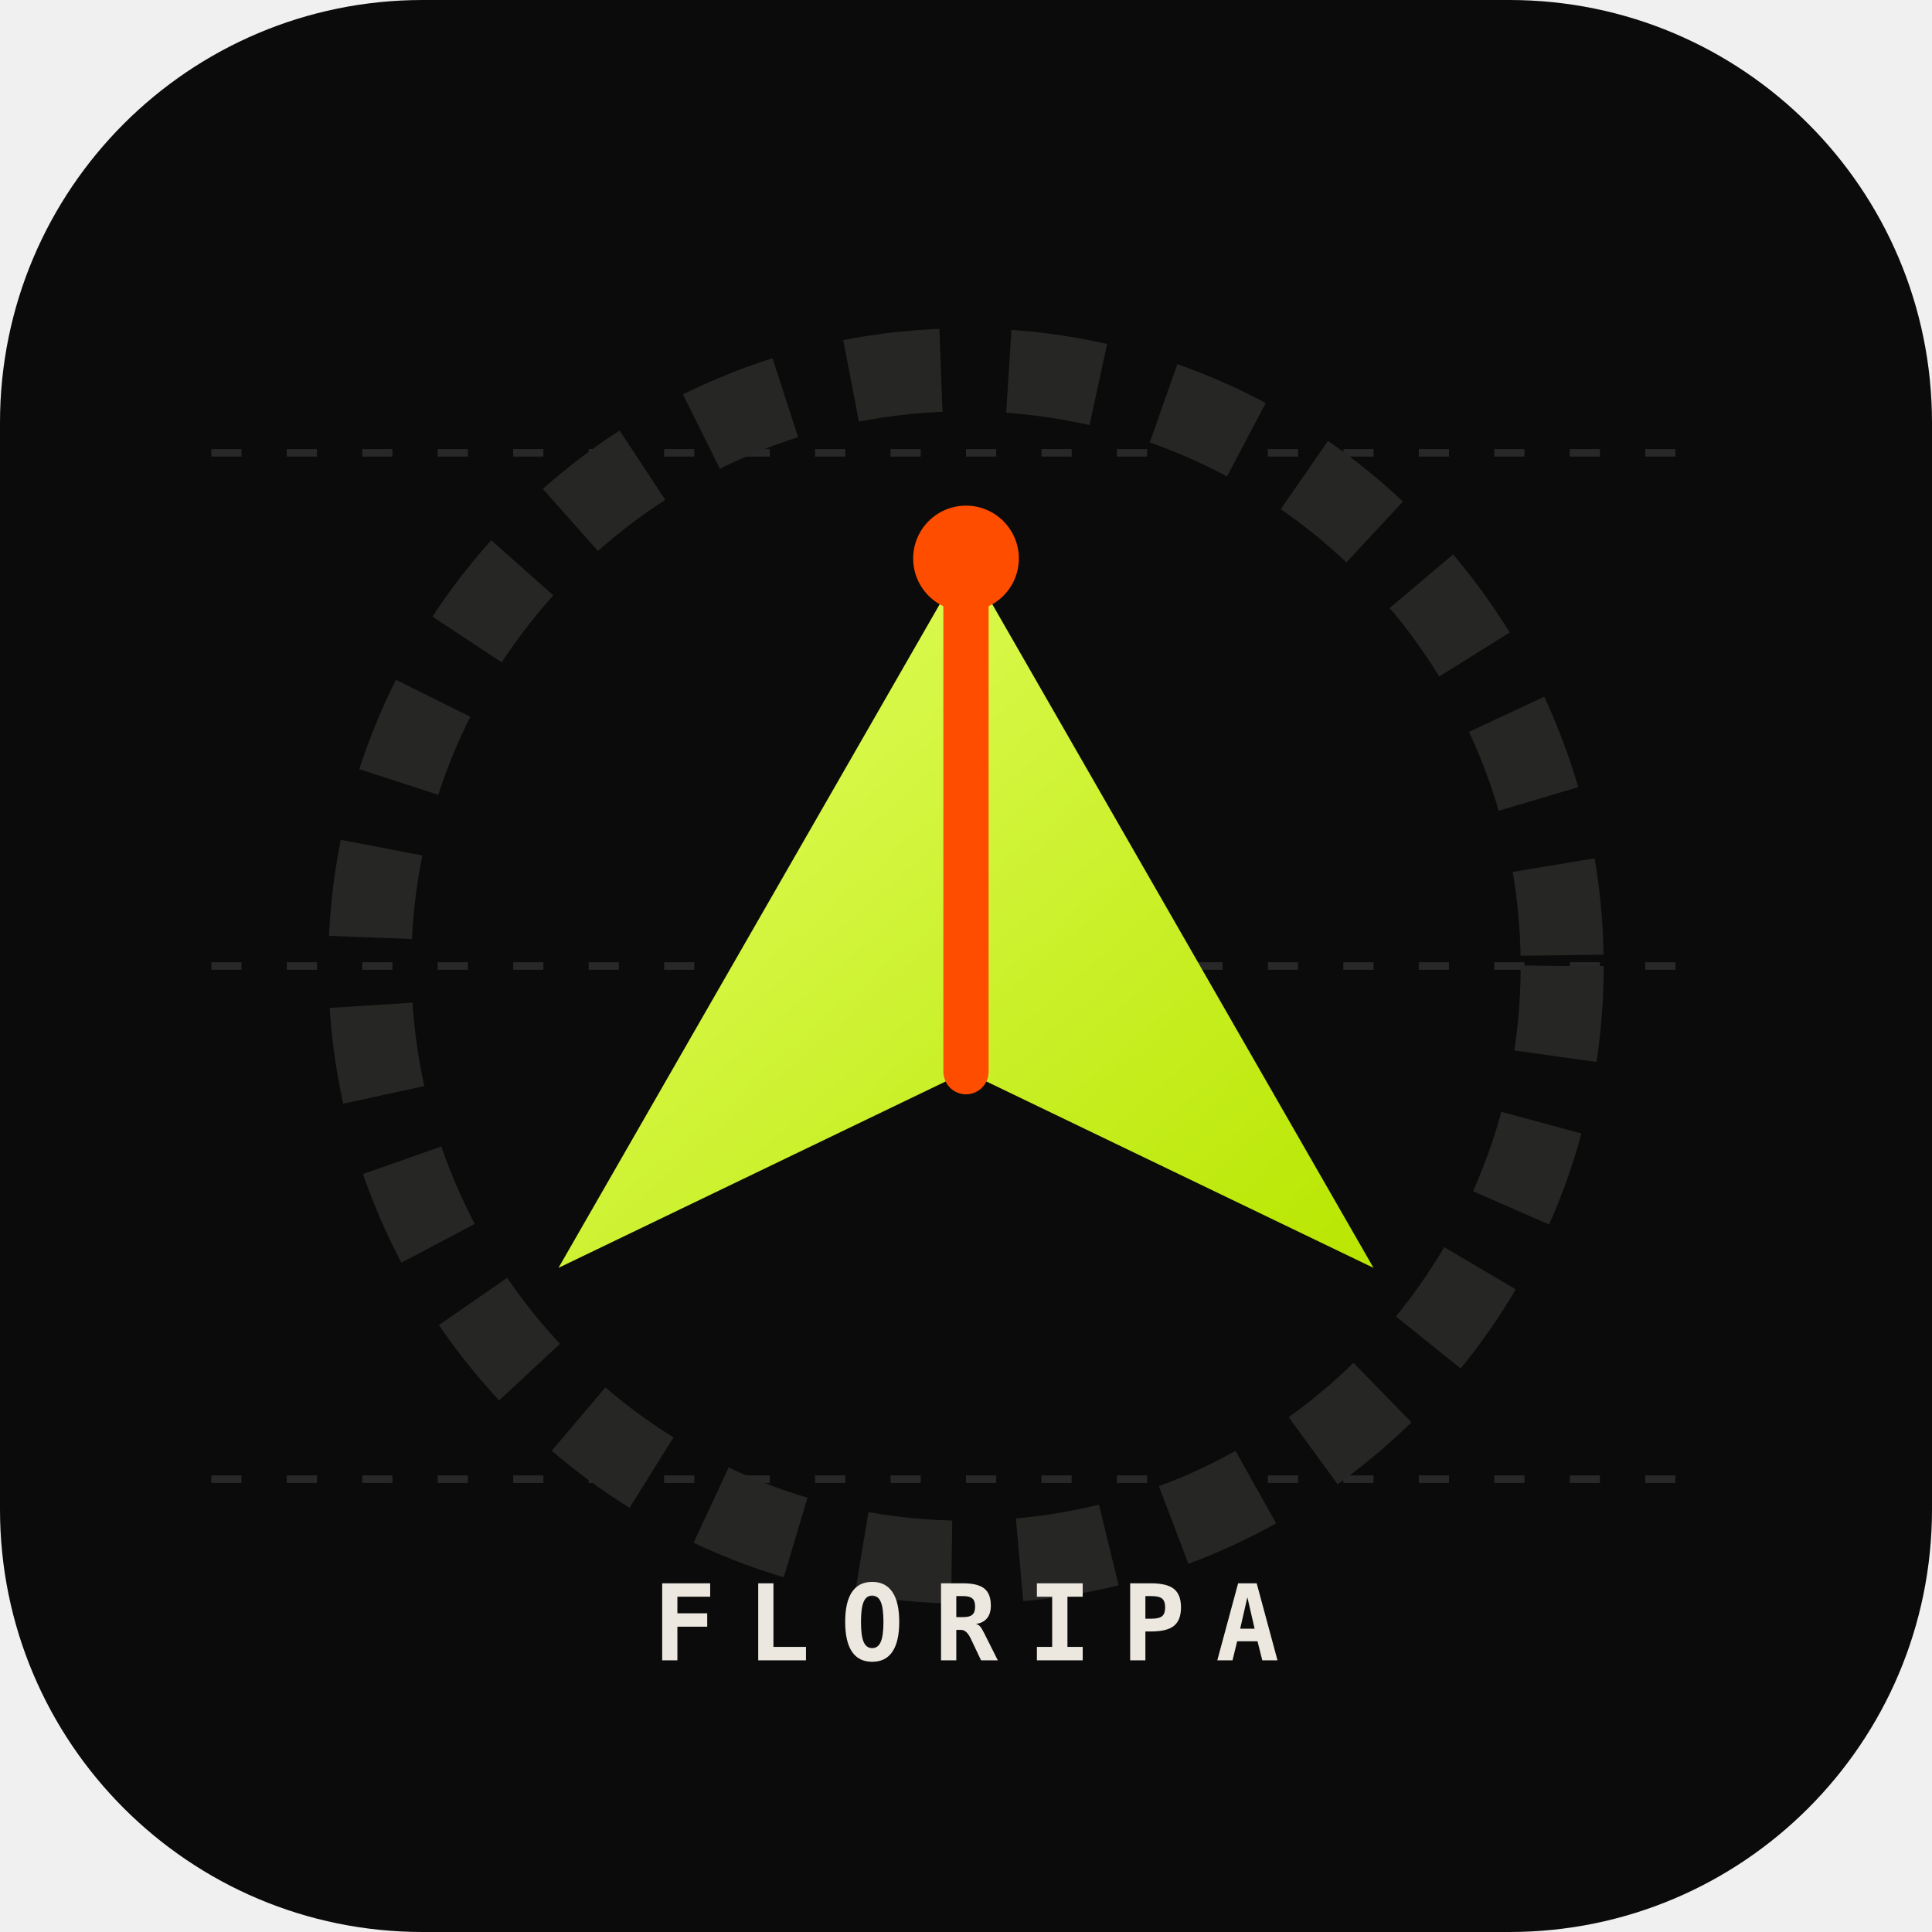
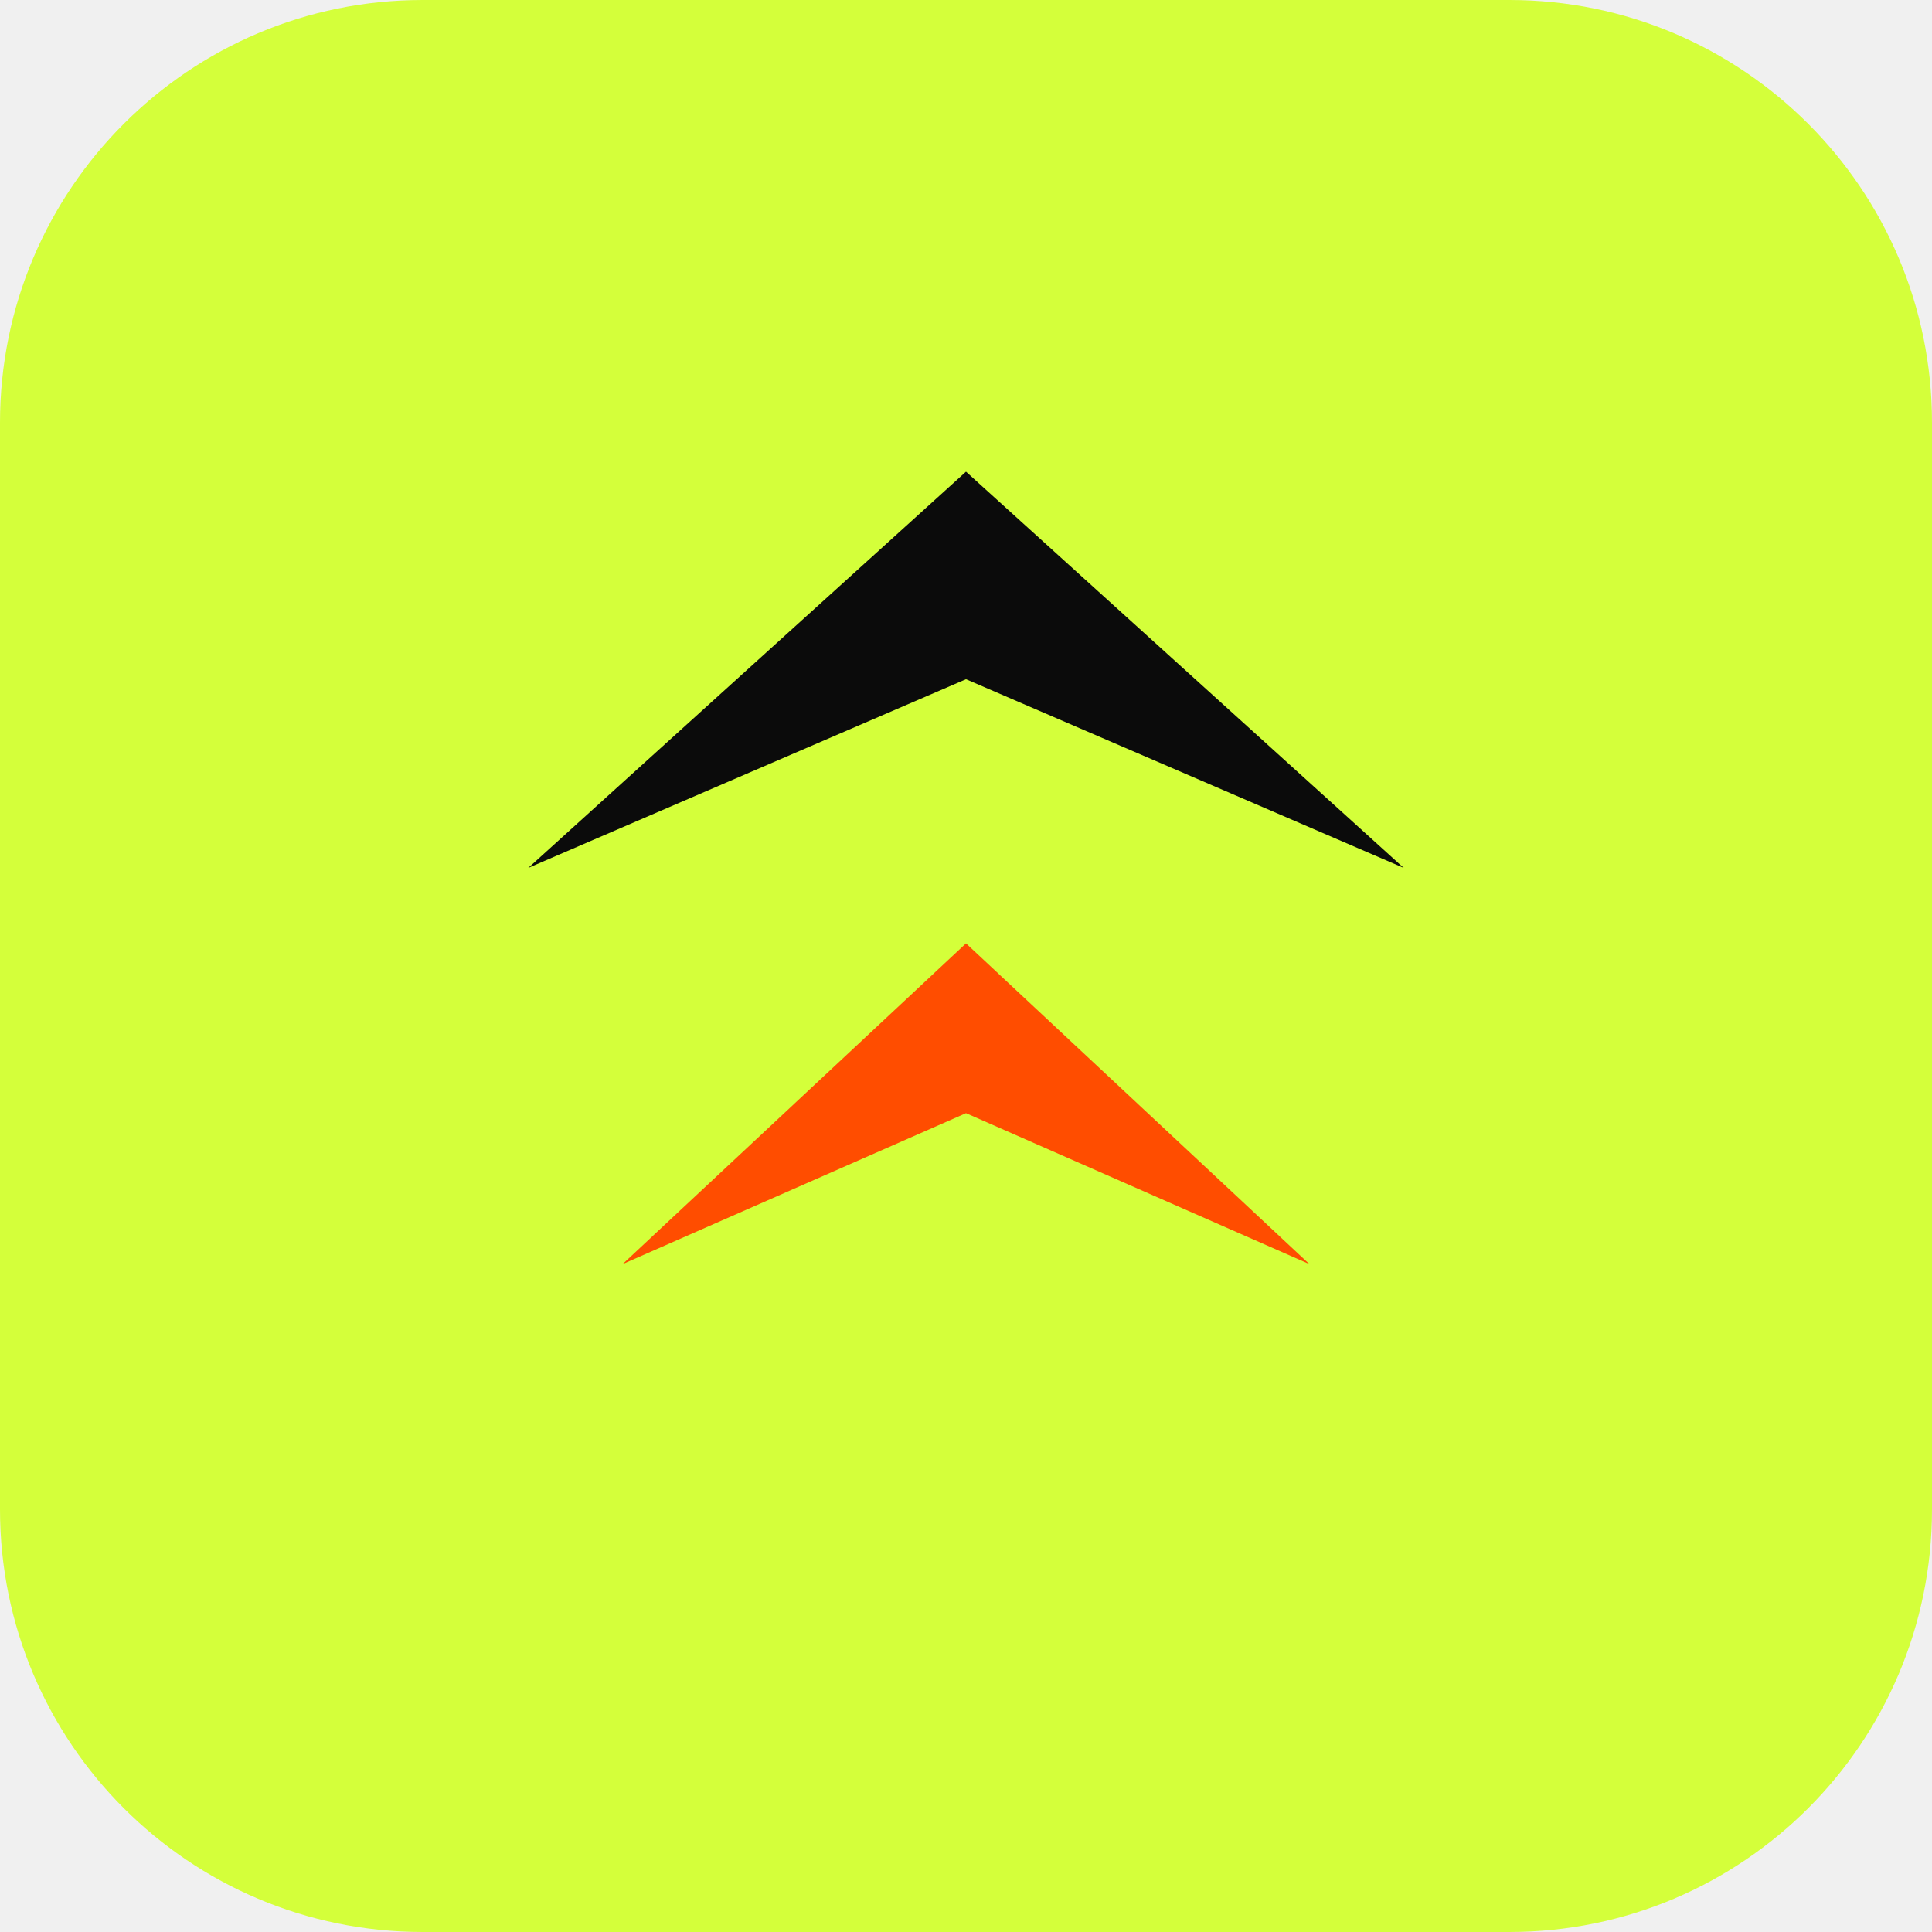
<svg xmlns="http://www.w3.org/2000/svg" viewBox="0 0 512 512" width="100%" height="100%">
-   <defs>
-     <clipPath id="squircle">
-       <rect x="0" y="0" width="512" height="512" rx="112" ry="112" />
-     </clipPath>
-     <linearGradient id="aeroGrad" x1="0%" y1="0%" x2="100%" y2="100%">
-       <stop offset="0%" stop-color="#E5FF66" />
-       <stop offset="100%" stop-color="#B8E600" />
-     </linearGradient>
-   </defs>
-   <rect width="512" height="512" rx="112" fill="#0B0B0B" />
-   <g opacity="0.12" stroke="#FFFFFF" stroke-width="2">
-     <line x1="56" y1="120" x2="456" y2="120" stroke-dasharray="8 12" />
-     <line x1="56" y1="256" x2="456" y2="256" stroke-dasharray="8 12" />
-     <line x1="56" y1="392" x2="456" y2="392" stroke-dasharray="8 12" />
-   </g>
-   <circle cx="256" cy="256" r="158" fill="none" stroke="#262624" stroke-width="22" stroke-dasharray="24 18" />
-   <path d="M148 336 L256 148 L364 336 L256 284 Z" fill="url(#aeroGrad)" />
-   <path d="M256 148 L256 284" stroke="#FF4D00" stroke-width="12" stroke-linecap="round" />
-   <circle cx="256" cy="148" r="14" fill="#FF4D00" />
-   <text x="256" y="440" text-anchor="middle" font-family="'JetBrains Mono', monospace" font-size="28" font-weight="800" letter-spacing="8" fill="#ECE8DF">FLORIPA</text>
+   <rect width="512" height="512" rx="112" fill="#D4FF3A" />
+   <path d="M140 230 L256 125 L372 230 L256 180 Z" fill="#0B0B0B" />
+   <path d="M165 335 L256 250 L347 335 L256 295 Z" fill="#FF4D00" />
</svg>
